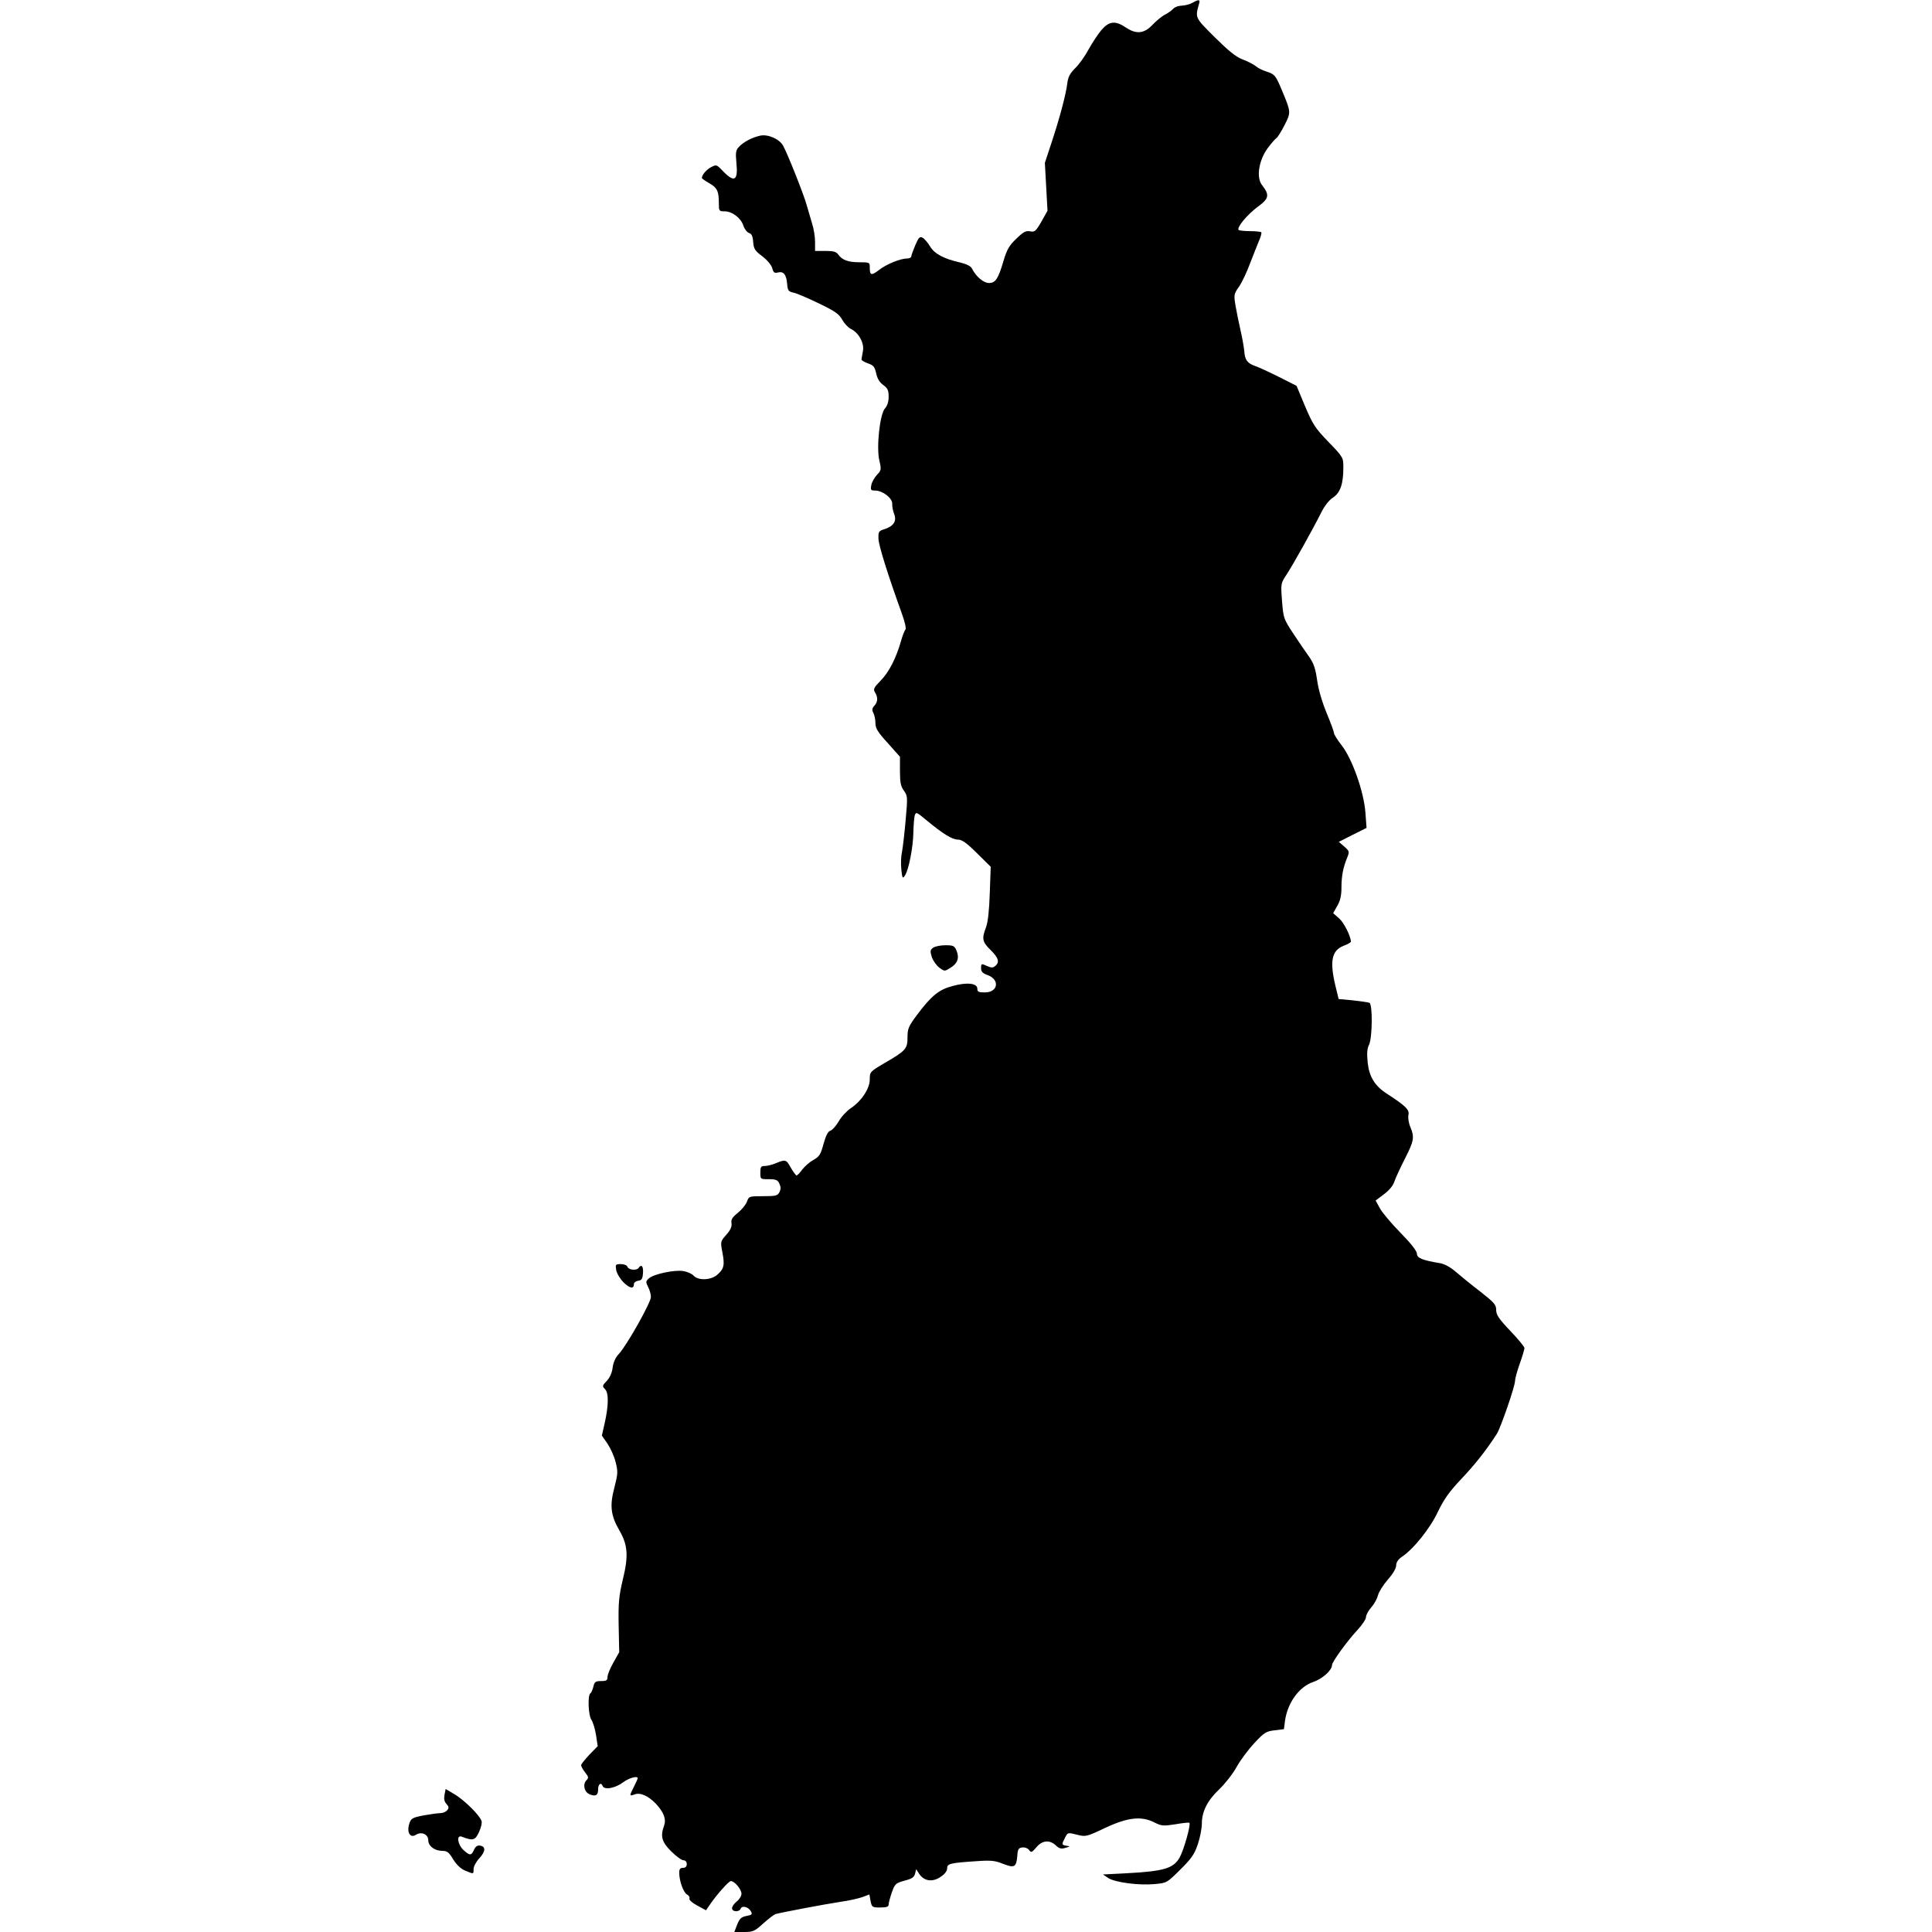
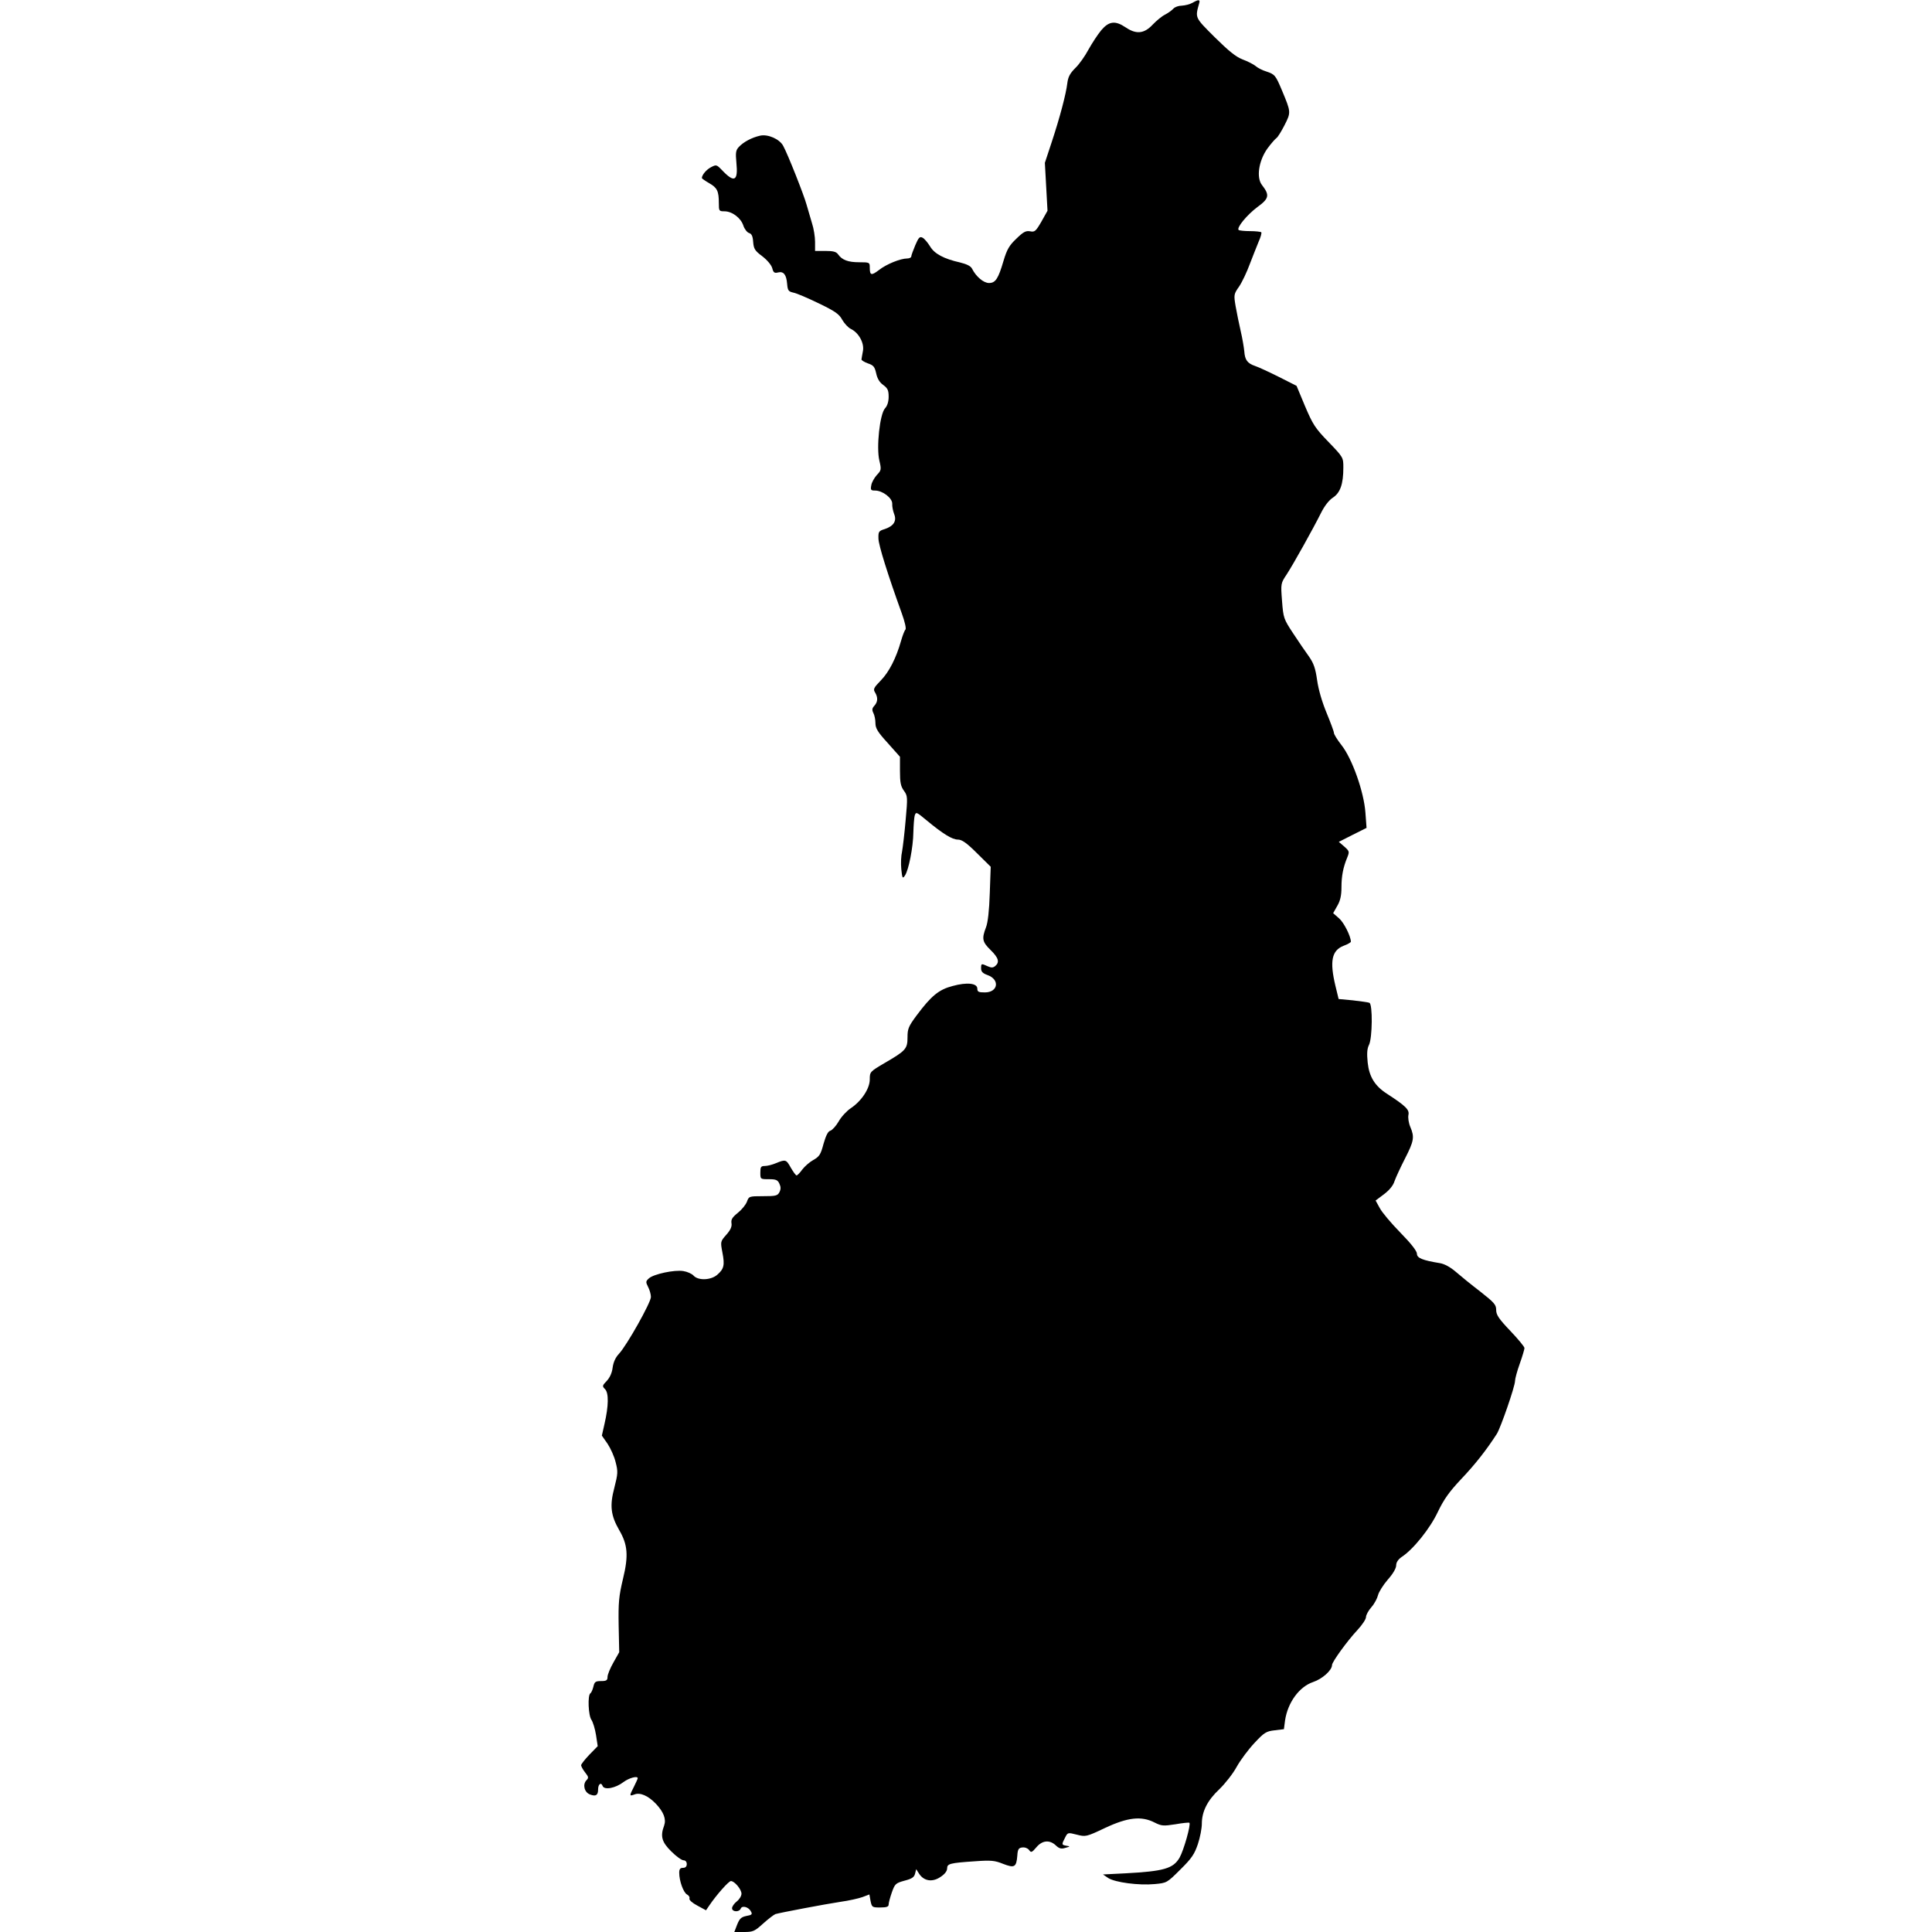
<svg xmlns="http://www.w3.org/2000/svg" version="1.0" width="1024pt" height="1024pt" viewBox="0 0 1024 1024" preserveAspectRatio="xMidYMid meet">
  <g transform="translate(0,1024) scale(0.1,-0.1)" fill="#000000" stroke="none">
    <path d="M6320 10225 c-14 -8 -39 -14 -56 -15 -17 0 -37 -7 -45 -16 -7 -8 -26 -22 -43 -31 -17 -8 -47 -33 -67 -54 -45 -48 -87 -52 -143 -14 -55 37 -88 33 -129 -15 -19 -23 -49 -69 -68 -103 -18 -34 -49 -78 -70 -98 -28 -28 -38 -47 -42 -80 -7 -58 -39 -180 -83 -313 l-36 -109 7 -127 7 -127 -32 -57 c-30 -52 -36 -57 -60 -52 -23 4 -36 -3 -73 -39 -38 -36 -50 -57 -68 -117 -28 -96 -43 -118 -77 -118 -29 0 -69 34 -90 76 -7 14 -28 24 -64 33 -85 19 -136 46 -159 86 -12 19 -29 40 -39 45 -15 8 -21 2 -39 -40 -11 -27 -21 -53 -21 -59 0 -6 -10 -11 -22 -11 -35 0 -110 -30 -149 -61 -41 -31 -49 -29 -49 13 0 27 -1 28 -56 28 -59 0 -91 12 -112 42 -10 14 -26 18 -68 18 l-54 0 0 48 c0 27 -7 71 -16 98 -8 27 -21 72 -29 99 -13 49 -100 269 -124 312 -19 36 -81 63 -122 54 -45 -10 -89 -34 -113 -60 -16 -17 -18 -30 -13 -83 10 -99 -11 -109 -77 -39 -28 29 -30 29 -57 15 -24 -12 -49 -41 -49 -58 0 -2 18 -15 39 -27 42 -24 51 -41 51 -106 0 -41 1 -43 30 -43 40 0 87 -35 100 -76 6 -18 20 -36 30 -39 14 -4 20 -17 22 -48 3 -36 9 -46 48 -75 26 -20 48 -46 53 -63 6 -24 12 -28 31 -23 29 7 44 -11 48 -61 3 -35 7 -40 33 -46 17 -3 77 -29 135 -57 87 -42 108 -57 124 -87 11 -19 31 -41 45 -48 42 -20 72 -74 65 -116 -4 -20 -7 -40 -8 -46 0 -5 15 -14 34 -21 30 -10 36 -18 44 -53 6 -28 18 -48 38 -62 23 -17 28 -28 28 -62 0 -26 -7 -48 -19 -61 -28 -30 -47 -209 -30 -278 11 -47 10 -51 -14 -76 -13 -15 -27 -39 -29 -54 -5 -25 -2 -28 20 -28 40 0 92 -40 91 -70 -1 -14 4 -38 10 -54 15 -37 -2 -64 -49 -80 -33 -10 -35 -14 -34 -51 1 -36 49 -189 124 -397 16 -44 24 -80 19 -85 -5 -5 -15 -31 -23 -59 -26 -92 -64 -166 -107 -210 -38 -39 -42 -47 -31 -64 16 -27 15 -50 -4 -71 -12 -13 -13 -22 -5 -38 6 -11 11 -35 11 -54 0 -27 12 -47 65 -105 l65 -73 0 -75 c0 -61 4 -82 21 -105 20 -28 20 -34 9 -157 -6 -70 -15 -144 -19 -166 -5 -21 -7 -62 -4 -92 5 -49 7 -53 19 -35 20 28 44 151 45 229 1 37 4 77 7 89 7 21 9 20 62 -24 88 -73 137 -103 167 -103 21 0 46 -17 101 -72 l73 -72 -5 -140 c-3 -93 -10 -155 -20 -181 -23 -60 -20 -77 24 -120 43 -42 49 -65 25 -85 -12 -10 -21 -10 -41 -1 -33 15 -34 15 -34 -12 0 -17 9 -26 34 -35 67 -24 56 -92 -14 -92 -33 0 -40 3 -40 20 0 29 -55 35 -131 14 -73 -19 -113 -52 -190 -155 -44 -59 -49 -72 -49 -117 0 -61 -9 -71 -121 -136 -78 -46 -79 -47 -79 -87 0 -49 -44 -115 -101 -153 -21 -14 -50 -45 -64 -70 -14 -24 -34 -46 -44 -49 -12 -3 -23 -24 -36 -69 -15 -57 -22 -68 -54 -86 -20 -11 -46 -34 -59 -51 -12 -17 -26 -31 -30 -31 -4 0 -17 18 -30 40 -25 45 -28 46 -79 25 -19 -8 -46 -15 -59 -15 -21 0 -24 -5 -24 -35 0 -35 0 -35 45 -35 38 0 47 -4 56 -24 8 -17 8 -29 0 -45 -10 -19 -20 -21 -87 -21 -74 0 -75 -1 -85 -29 -6 -16 -27 -42 -48 -59 -30 -24 -37 -36 -34 -55 3 -17 -4 -35 -27 -61 -32 -36 -32 -37 -21 -95 13 -67 8 -87 -28 -118 -34 -29 -101 -31 -125 -4 -9 10 -34 21 -54 24 -47 8 -157 -16 -182 -38 -18 -16 -18 -20 -5 -46 8 -15 15 -39 15 -53 0 -30 -128 -257 -169 -301 -19 -20 -30 -45 -34 -74 -3 -27 -15 -53 -31 -70 -24 -25 -25 -28 -9 -44 20 -20 19 -89 -3 -184 l-14 -62 30 -43 c16 -24 36 -68 43 -98 13 -50 12 -61 -7 -136 -25 -94 -19 -146 26 -224 45 -77 50 -135 20 -258 -22 -93 -25 -125 -23 -248 l3 -141 -31 -55 c-17 -30 -31 -64 -31 -76 0 -18 -6 -22 -34 -22 -30 0 -35 -4 -41 -30 -4 -16 -11 -32 -16 -35 -15 -10 -11 -118 6 -141 8 -12 19 -48 24 -80 l9 -59 -44 -45 c-24 -25 -44 -51 -44 -56 0 -6 10 -24 21 -38 19 -24 20 -29 7 -42 -21 -22 -11 -64 19 -75 31 -12 43 -4 43 26 0 29 16 41 24 19 9 -23 68 -12 111 21 30 22 75 34 75 20 0 -3 -9 -23 -20 -45 -25 -49 -25 -51 3 -41 30 12 73 -7 114 -50 41 -44 55 -81 43 -115 -21 -56 -13 -87 38 -137 26 -26 55 -47 65 -47 10 0 17 -8 17 -20 0 -13 -7 -20 -20 -20 -15 0 -20 -7 -20 -26 0 -43 22 -104 41 -115 10 -5 16 -15 13 -22 -2 -7 15 -23 42 -37 l46 -25 17 25 c37 55 103 130 115 130 19 0 56 -44 56 -67 0 -12 -11 -30 -25 -41 -14 -11 -25 -27 -25 -36 0 -20 38 -22 46 -2 7 18 42 9 54 -15 9 -15 5 -19 -24 -24 -28 -6 -36 -14 -49 -46 l-15 -39 52 0 c47 0 56 4 101 45 28 25 57 47 65 50 28 8 265 53 345 65 44 6 96 18 116 25 l37 14 6 -34 c7 -34 9 -35 51 -35 35 0 45 4 45 16 0 9 8 38 17 64 16 45 20 49 67 62 39 10 51 18 56 37 l6 24 16 -25 c26 -39 71 -45 113 -16 22 14 35 31 35 45 0 25 14 29 150 38 82 6 103 4 147 -14 60 -23 70 -18 75 44 2 33 7 41 26 43 14 2 29 -4 36 -13 11 -16 15 -14 39 14 31 37 70 41 103 10 18 -17 29 -20 51 -13 26 7 26 8 6 11 -27 5 -27 6 -8 43 14 28 15 28 62 16 47 -12 50 -12 151 36 120 56 192 64 262 28 36 -18 46 -19 110 -9 39 7 72 10 74 8 9 -9 -30 -146 -52 -185 -34 -58 -83 -72 -287 -83 l-119 -6 28 -19 c36 -23 161 -40 246 -32 64 6 65 6 136 77 61 60 75 82 93 135 12 36 21 84 21 108 0 65 30 124 93 183 30 29 72 82 92 119 20 36 63 93 94 126 52 56 63 62 107 67 l49 6 6 46 c14 95 75 179 149 204 48 16 100 62 100 90 0 16 79 126 136 187 24 26 44 56 44 67 0 11 13 35 29 53 16 18 31 47 35 64 4 16 27 53 51 81 28 31 45 61 45 76 0 16 10 31 28 44 62 40 152 152 193 240 33 68 60 106 124 174 74 78 133 153 189 240 21 35 96 251 96 280 0 11 11 52 25 91 14 39 25 77 25 83 0 7 -34 48 -75 91 -61 64 -75 85 -75 111 0 28 -10 39 -85 98 -47 36 -106 84 -130 105 -28 24 -59 41 -83 45 -92 15 -122 27 -122 50 0 14 -31 54 -87 111 -49 50 -98 108 -110 131 l-22 40 44 33 c28 21 49 46 56 69 7 20 32 74 56 121 47 92 51 113 28 167 -9 21 -13 49 -10 64 6 27 -14 47 -114 112 -64 41 -94 90 -102 165 -5 49 -3 74 7 94 18 36 20 216 2 223 -7 3 -47 8 -88 13 l-75 7 -17 70 c-31 130 -20 187 43 212 22 8 39 18 39 22 -1 30 -37 101 -62 123 l-32 28 22 39 c16 27 22 56 22 97 0 61 9 107 31 160 12 30 11 33 -16 57 l-29 25 73 37 74 37 -6 81 c-8 110 -70 286 -127 358 -22 28 -40 57 -40 65 0 7 -18 55 -39 106 -24 58 -43 123 -50 173 -9 63 -18 89 -43 125 -18 25 -56 80 -84 123 -50 76 -52 81 -59 172 -7 92 -7 93 25 141 37 57 141 244 182 326 18 36 41 66 62 80 40 26 56 73 56 160 0 53 0 54 -79 136 -71 73 -83 93 -124 189 l-45 108 -93 47 c-52 26 -108 52 -126 58 -42 14 -55 33 -58 78 -2 20 -10 69 -19 107 -9 39 -21 98 -27 132 -10 60 -10 64 19 105 16 24 41 77 56 118 16 41 37 95 47 119 11 24 17 46 14 50 -4 3 -31 6 -60 6 -29 0 -56 3 -60 6 -12 12 44 80 100 122 62 45 65 63 24 116 -31 39 -18 128 28 193 19 26 41 51 48 56 7 4 26 35 43 68 35 69 35 69 -13 184 -34 81 -38 86 -83 101 -20 6 -46 19 -57 29 -11 9 -42 25 -69 35 -36 14 -73 44 -148 118 -106 106 -104 101 -82 180 6 20 -3 21 -36 2z" />
-     <path d="M4946 5217 c-16 -12 -17 -18 -7 -50 7 -20 25 -45 40 -56 27 -20 28 -20 58 -1 38 23 49 52 33 91 -11 26 -17 29 -59 29 -26 0 -55 -6 -65 -13z" />
-     <path d="M3266 3508 c4 -19 21 -47 40 -66 34 -32 54 -35 54 -7 0 7 10 15 23 17 18 2 23 10 25 41 3 35 -9 49 -23 27 -10 -15 -52 -12 -59 5 -3 9 -18 15 -35 15 -29 0 -30 -2 -25 -32z" />
-     <path d="M2356 727 c-4 -21 -1 -36 10 -48 14 -15 14 -21 4 -34 -7 -8 -23 -15 -36 -15 -14 0 -54 -6 -89 -12 -60 -12 -66 -15 -76 -45 -14 -45 5 -77 35 -58 30 19 66 3 66 -29 0 -31 34 -56 75 -56 25 0 35 -8 57 -45 18 -29 40 -50 64 -60 46 -19 44 -19 44 9 0 13 14 39 30 56 34 37 36 63 4 68 -14 2 -24 -5 -32 -23 -14 -31 -22 -31 -56 0 -31 29 -38 82 -8 70 59 -23 71 -19 91 25 11 24 17 50 13 59 -11 31 -87 106 -138 138 l-52 31 -6 -31z" />
  </g>
</svg>
